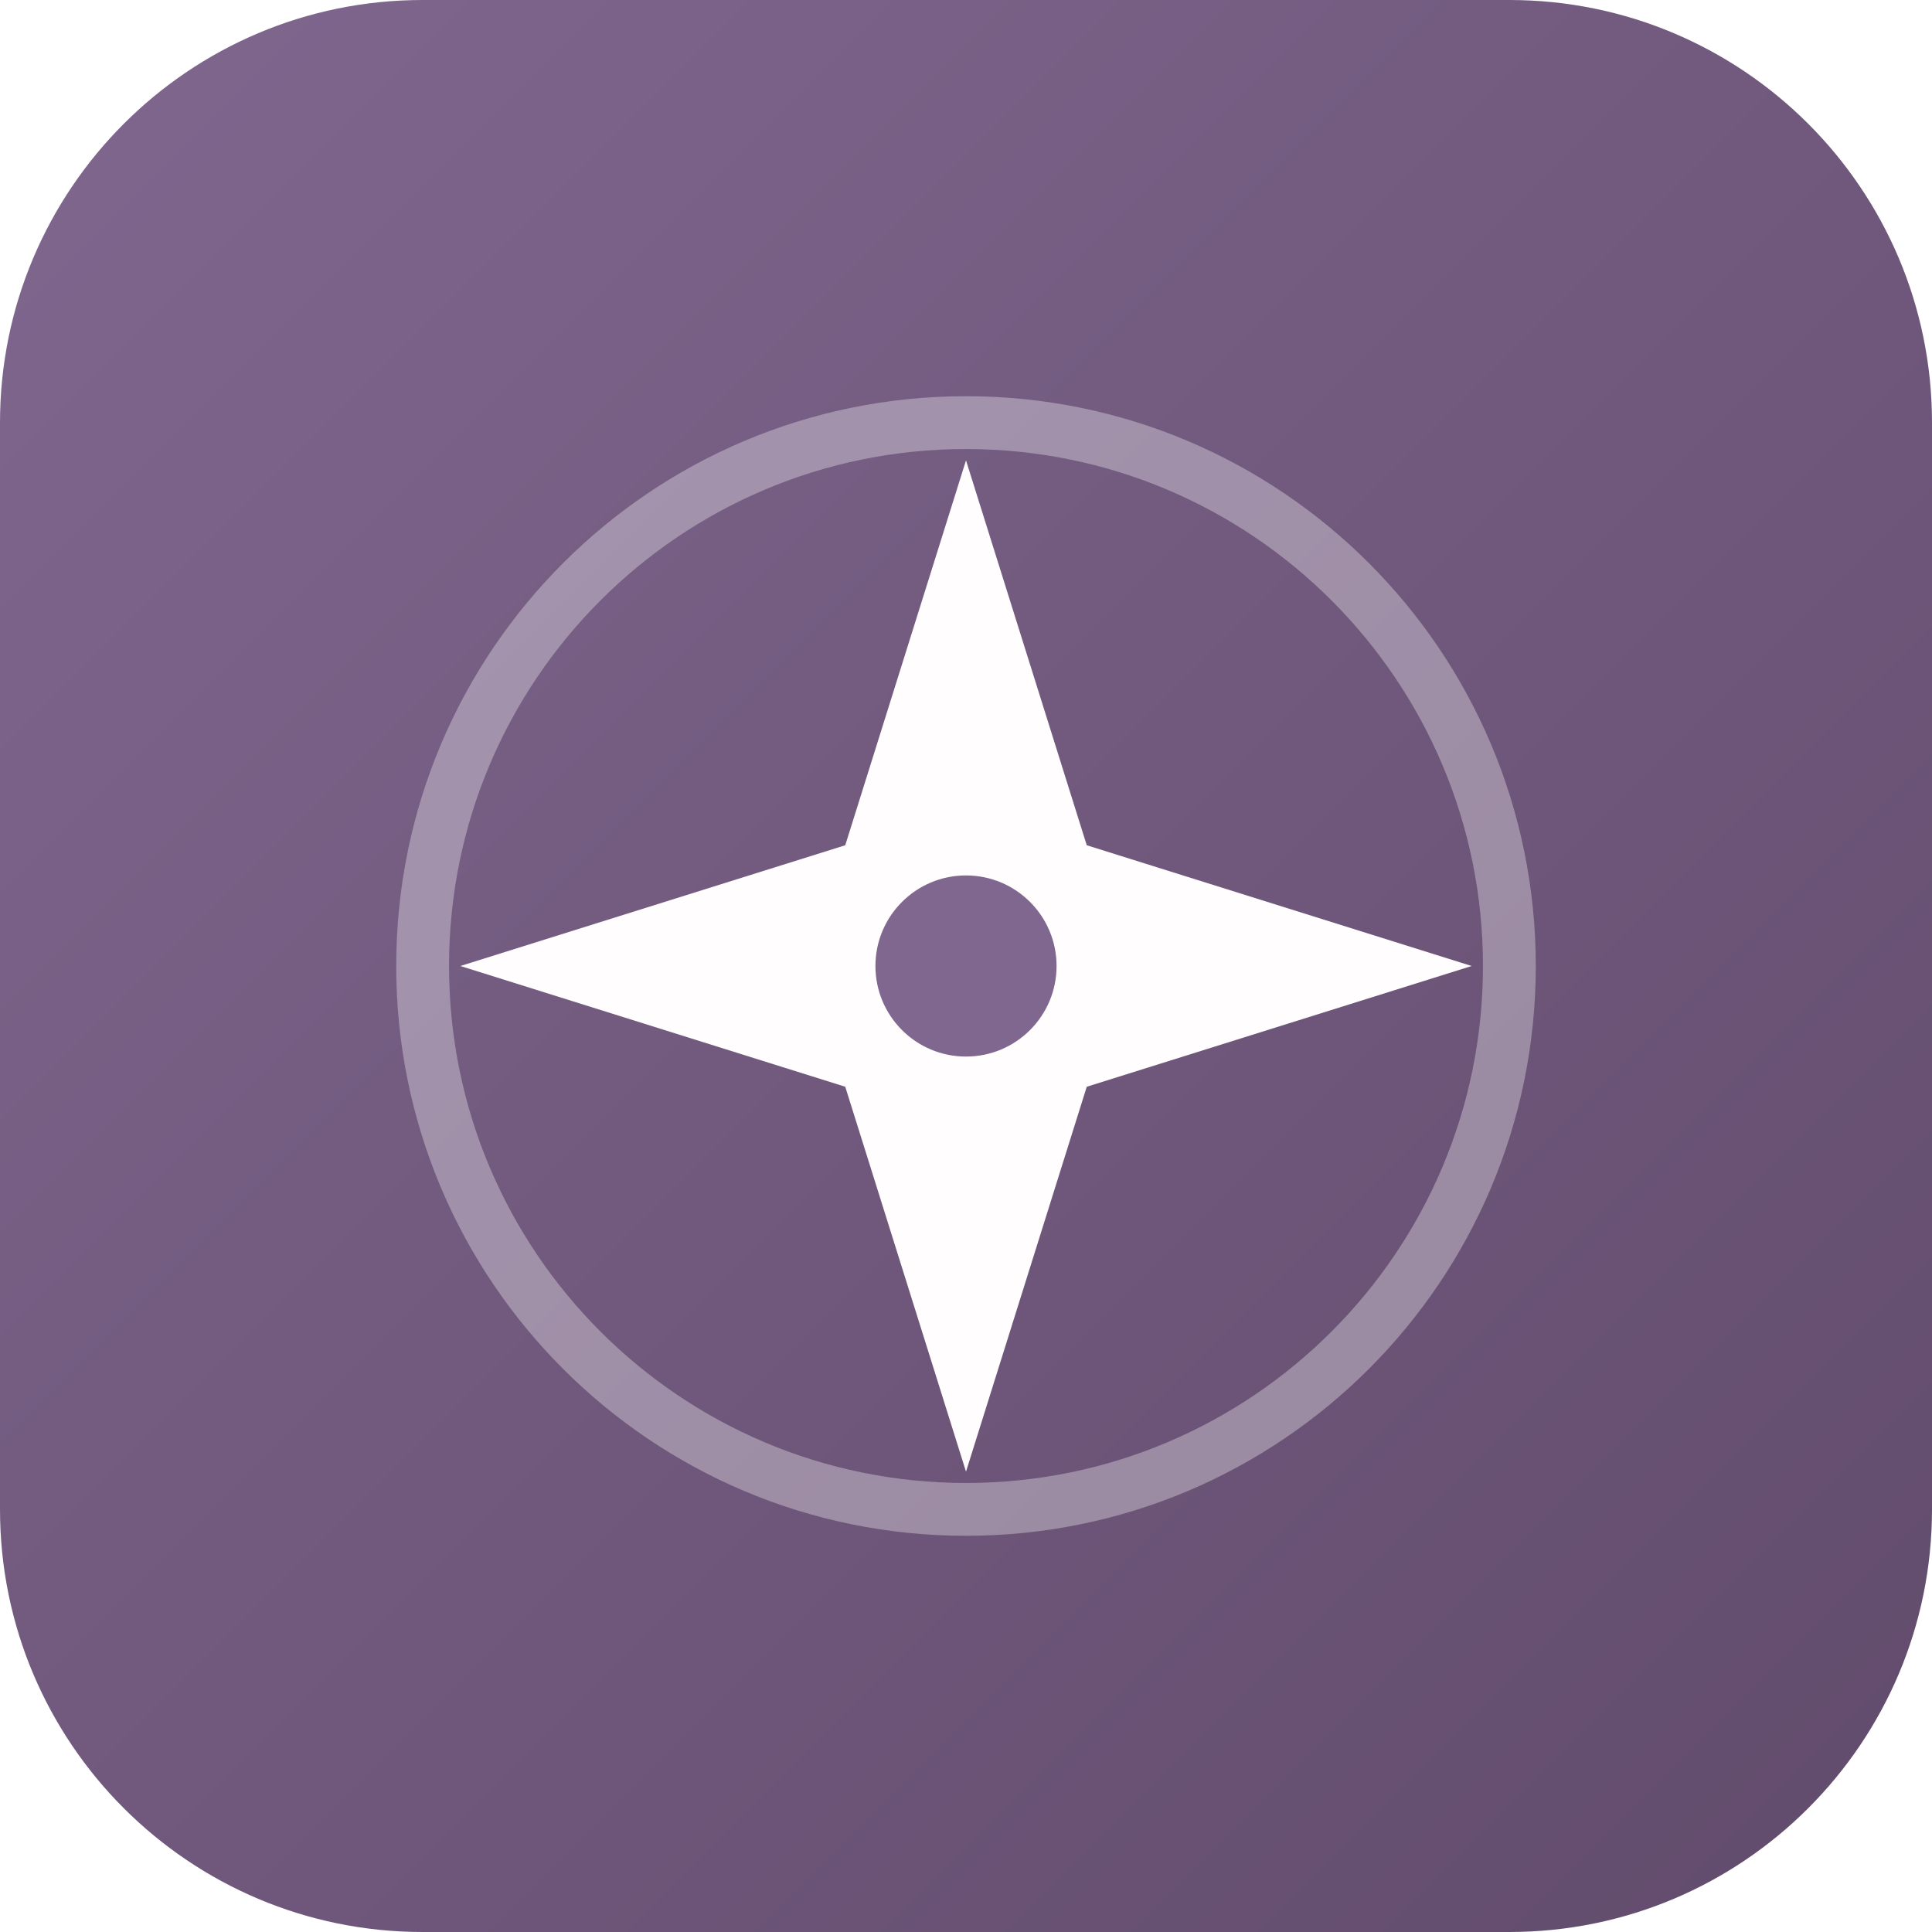
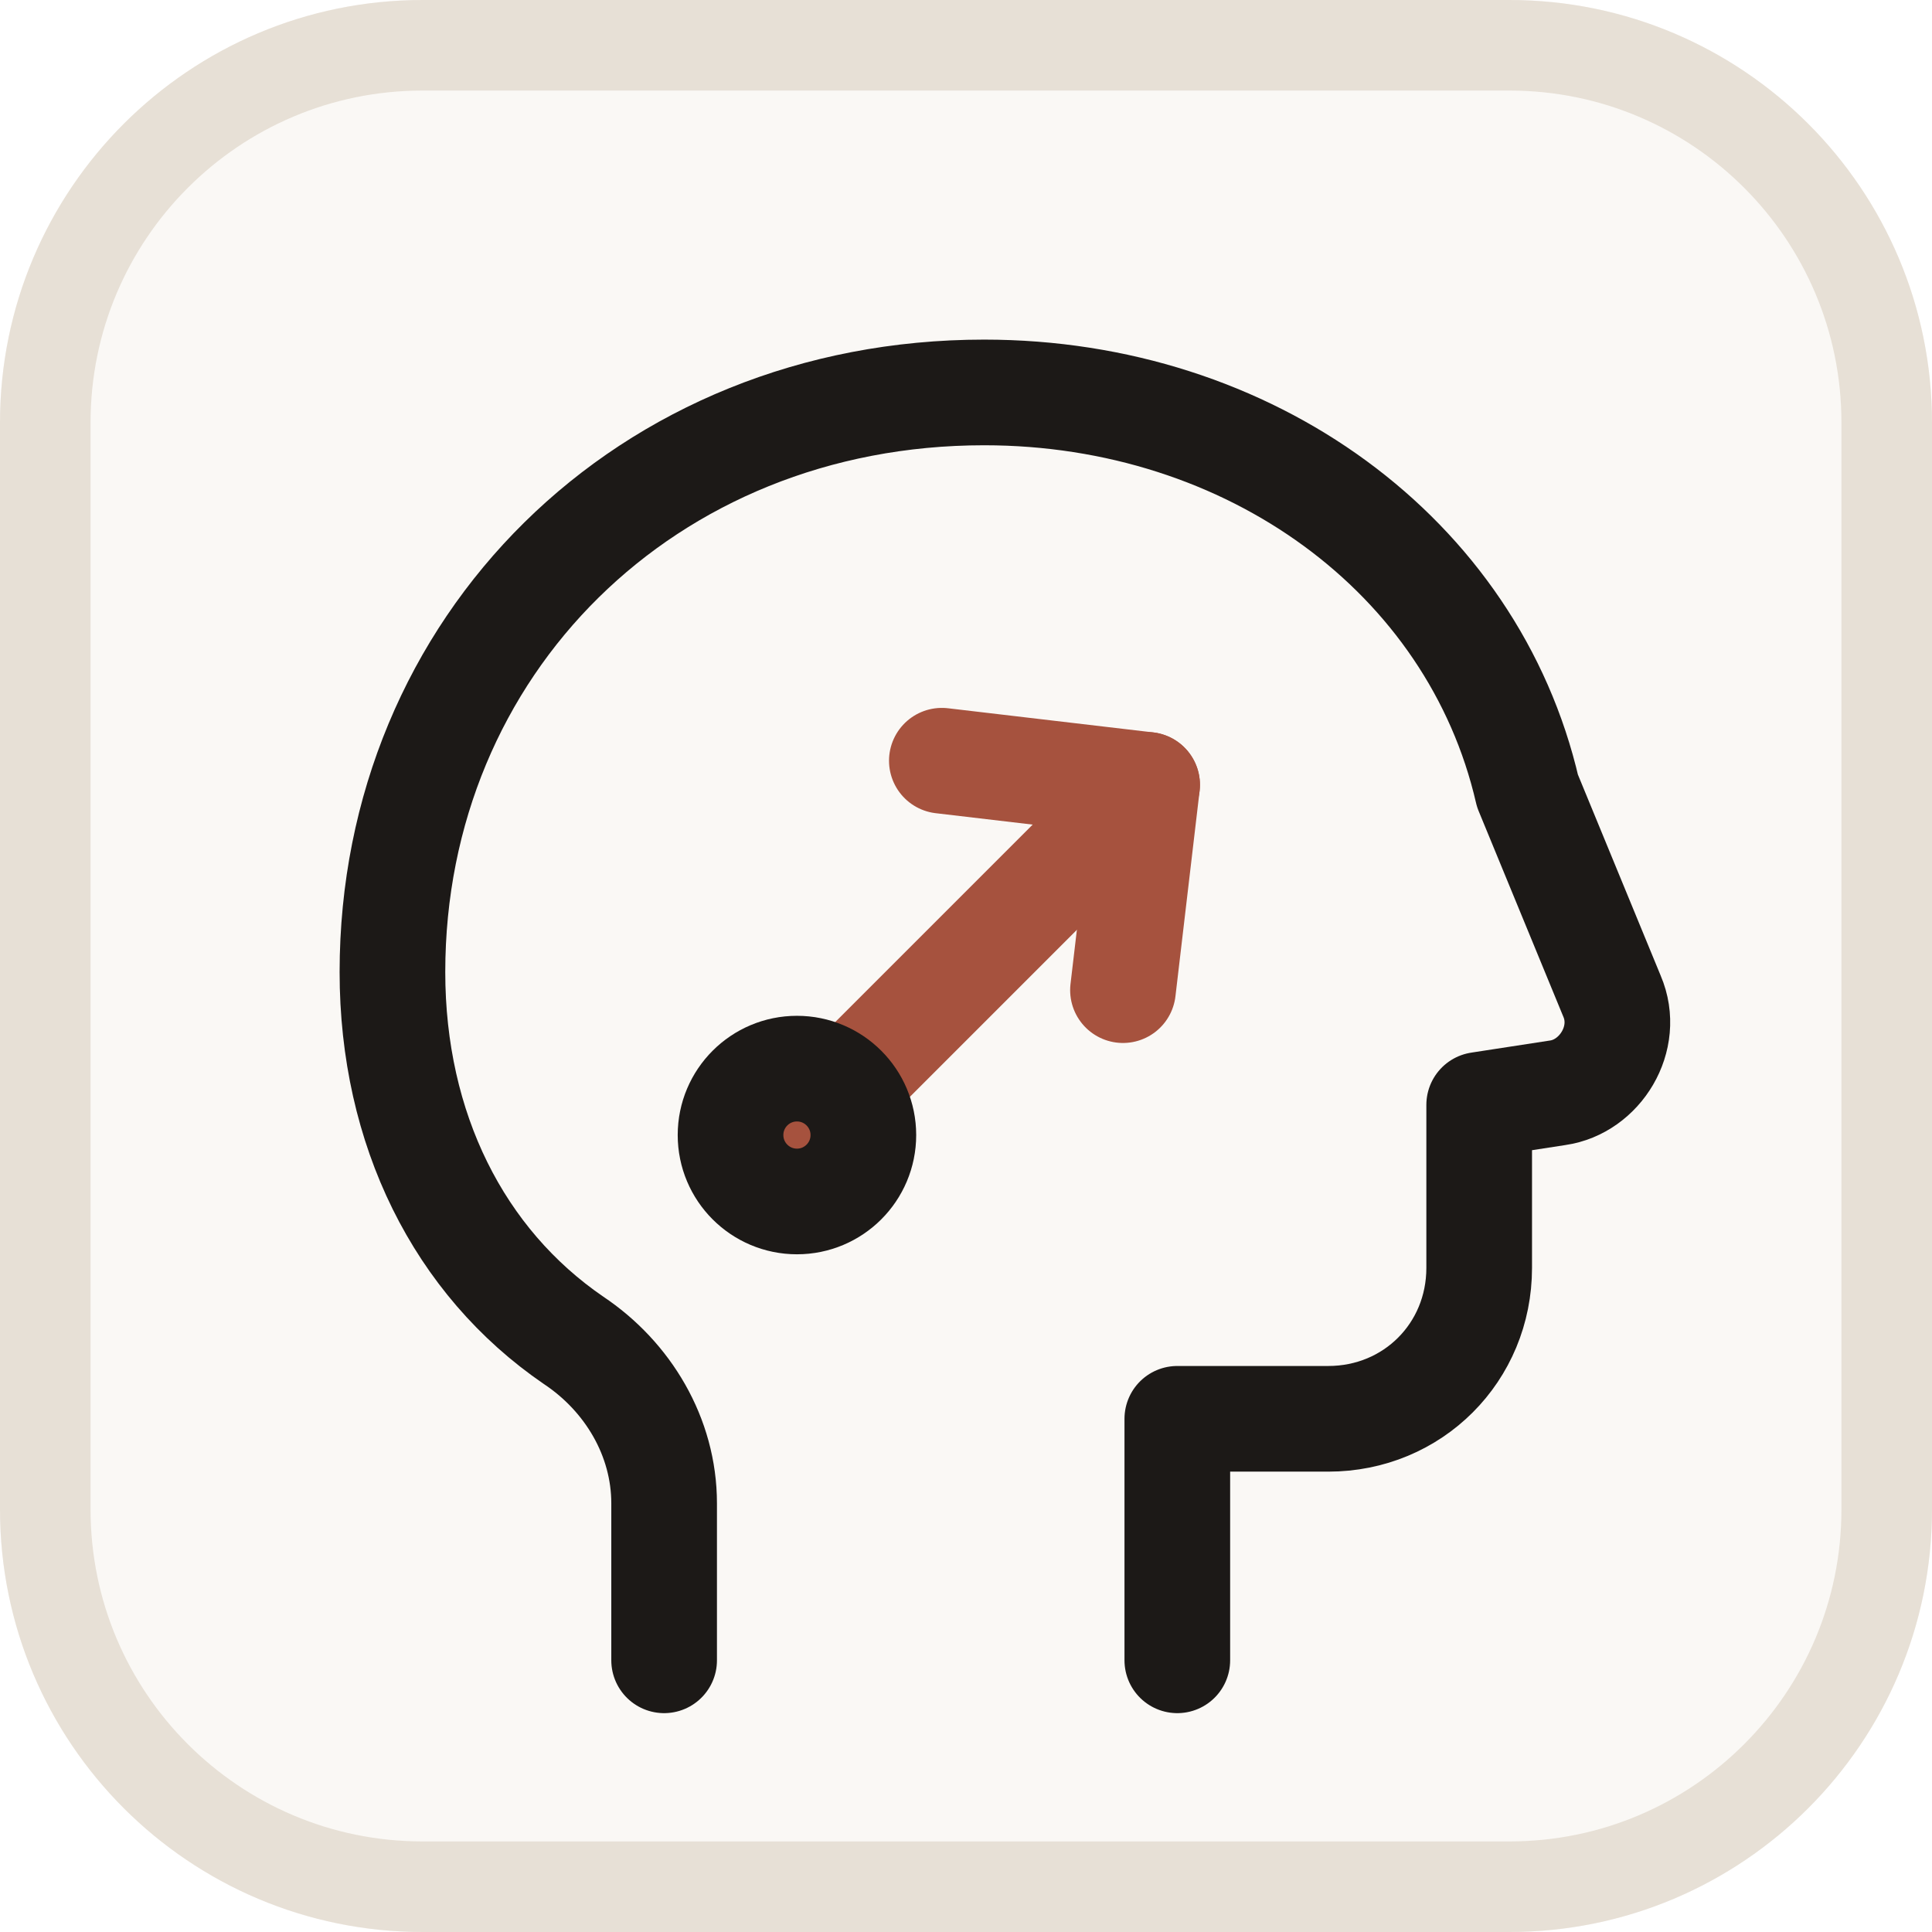
- <svg xmlns="http://www.w3.org/2000/svg" viewBox="0 0 512 512" role="img" aria-label="Self Discovery icon">
-   <defs>
-     <linearGradient id="sd-bg" x1="0" y1="0" x2="1" y2="1">
-       <stop offset="0%" stop-color="#80678f" />
-       <stop offset="100%" stop-color="#614b6b" />
-     </linearGradient>
-   </defs>
-   <rect width="512" height="512" rx="112" fill="url(#sd-bg)" />
-   <circle cx="256" cy="256" r="144" fill="none" stroke="#f7f3f5" stroke-opacity="0.35" stroke-width="14" />
-   <path d="M256 122 L288 224 L390 256 L288 288 L256 390 L224 288 L122 256 L224 224 Z" fill="#fffdfd" />
-   <circle cx="256" cy="256" r="24" fill="#80678f" />
+ <svg xmlns="http://www.w3.org/2000/svg" viewBox="0 0 32 32" fill="none" role="img" aria-label="Self Discovery icon">
+   <rect width="32" height="32" rx="7" fill="#FAF8F5" />
+   <rect x="0.75" y="0.75" width="30.5" height="30.5" rx="6.25" stroke="#E7E0D6" stroke-width="1.5" />
+   <path d="M11 27.5v-2.6c0-1.1-.6-2.1-1.5-2.7-1.9-1.3-3-3.5-3-6.1 0-5.4 4.2-9.6 9.8-9.6 4.4 0 8.1 2.7 9 6.6l1.4 3.4c.3.7-.2 1.5-.9 1.6l-1.3.2v2.7c0 1.4-1.1 2.5-2.5 2.5h-2.5v4" stroke="#1C1917" stroke-width="1.75" stroke-linecap="round" stroke-linejoin="round" />
+   <path d="M13.2 18.8l5.8-5.8" stroke="#A6523E" stroke-width="1.75" stroke-linecap="round" stroke-linejoin="round" />
+   <path d="M15.6 12.6l3.4.4-.4 3.4" stroke="#A6523E" stroke-width="1.75" stroke-linecap="round" stroke-linejoin="round" />
+   <circle cx="13.2" cy="18.8" r="1.1" stroke="#1C1917" stroke-width="1.75" />
</svg>
